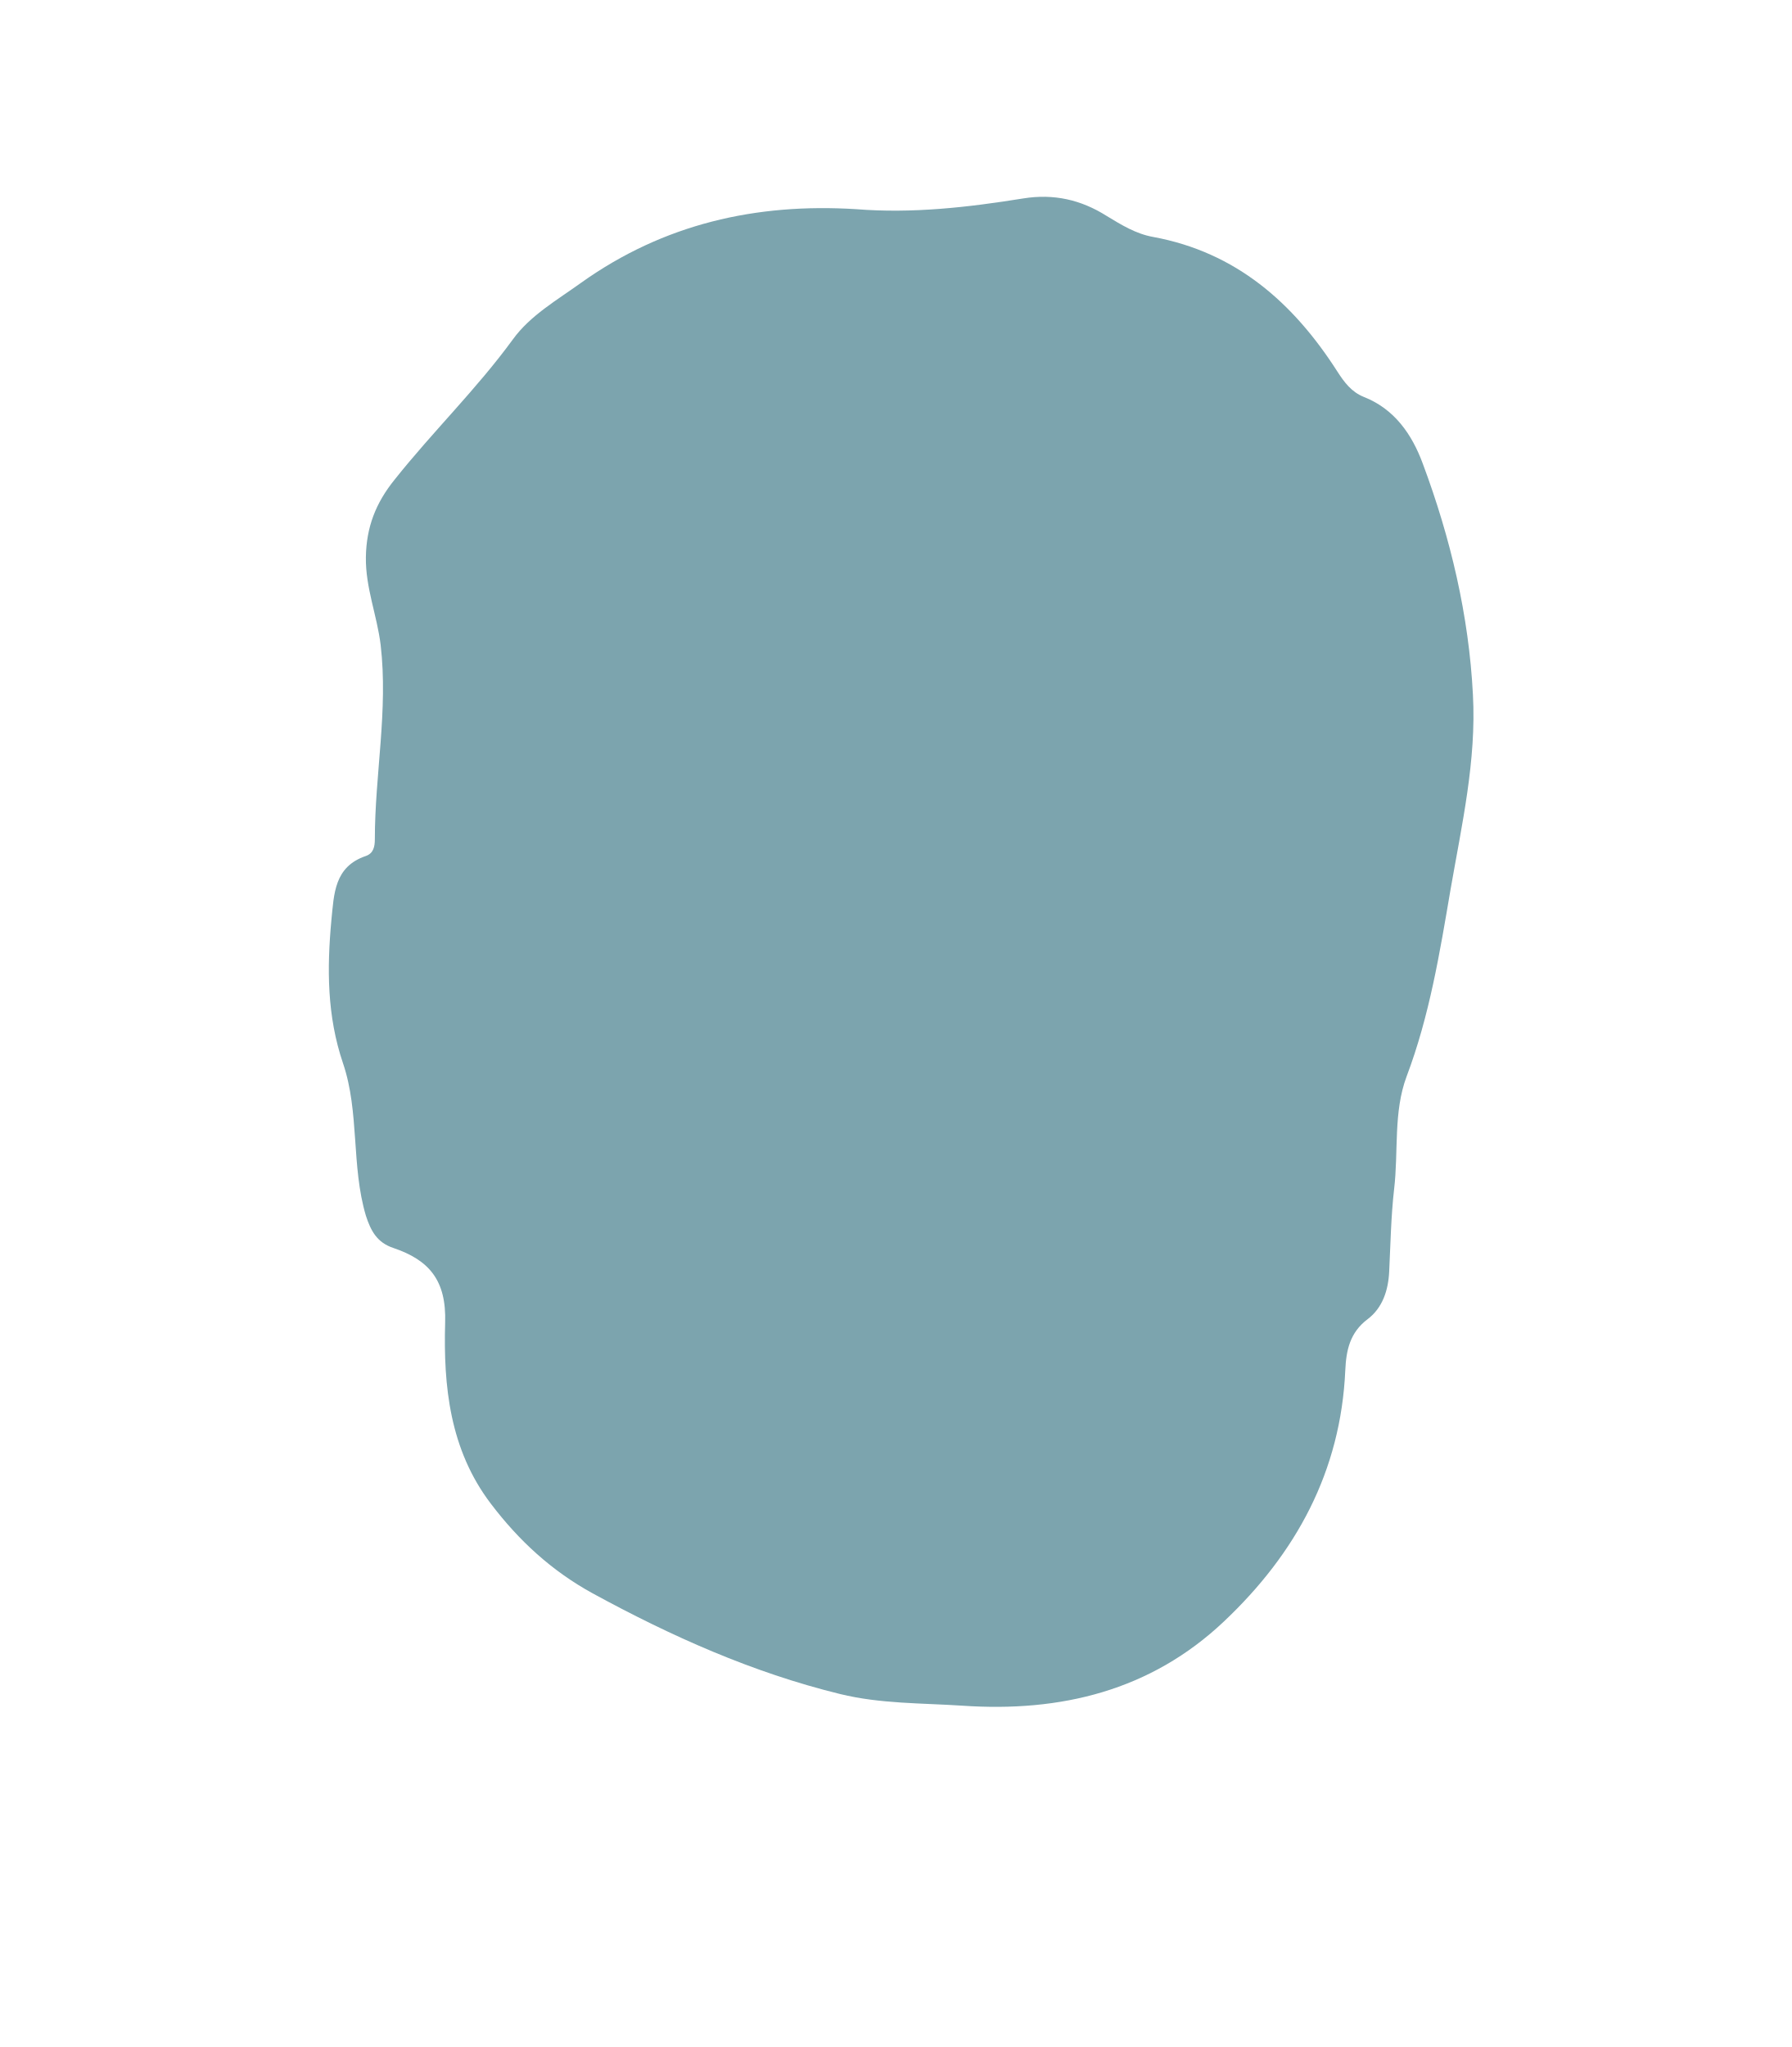
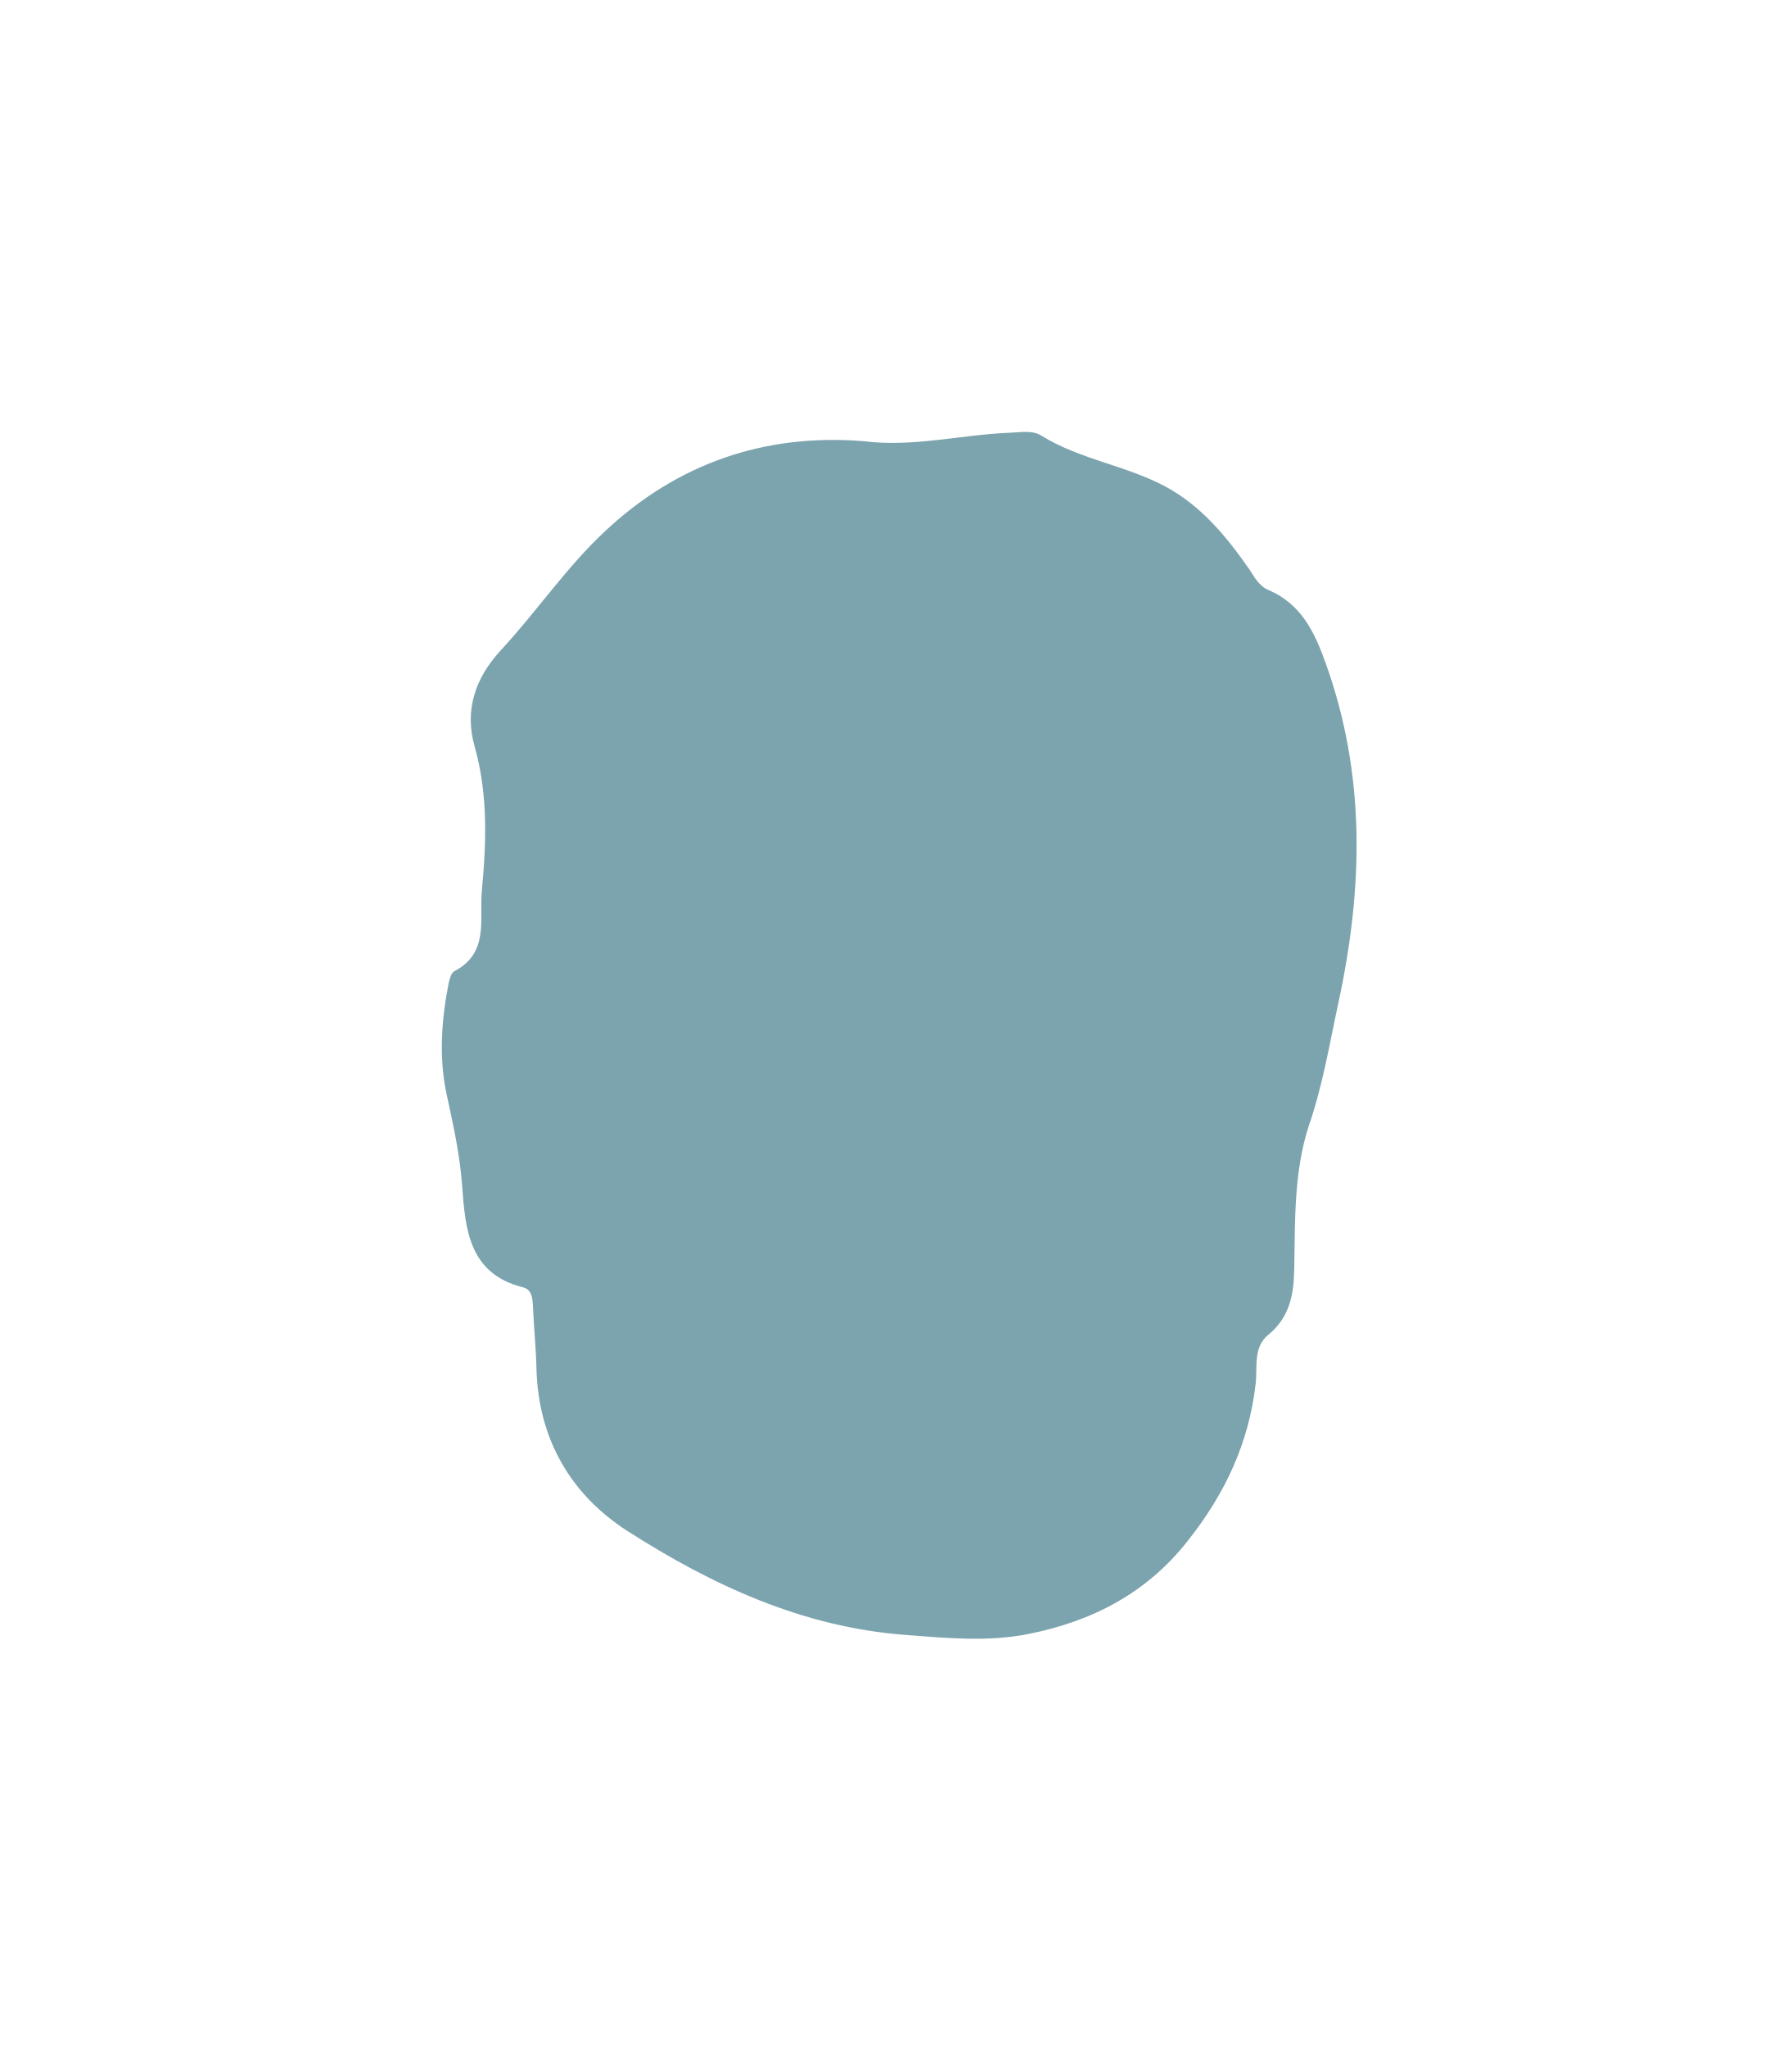
<svg xmlns="http://www.w3.org/2000/svg" version="1.1" id="shapes" x="0px" y="0px" width="400px" height="457px" viewBox="0 0 400 457" style="enable-background:new 0 0 400 457;" xml:space="preserve">
  <style type="text/css">
	.st0{fill:#7CA4AE;}
</style>
  <g>
-     <path class="st0" d="M191.2,46.7c12.5,1,24.9-0.4,37.3-2.4c6.8-1.1,12.9,0.3,18.6,3.9c3.3,2,6.5,4,10.4,4.7   c18.5,3.4,31.3,14.7,41.1,30c1.6,2.5,3.2,4.6,5.9,5.7c6.9,2.7,10.8,8.4,13.2,14.9c6.2,16.6,10.3,33.9,11.2,51.6   c0.8,14.7-2.5,29.1-5,43.5c-2.4,14.1-4.7,28.2-9.8,41.7c-3,8-1.8,16.8-2.8,25.2c-0.7,6.1-0.8,12.3-1.1,18.4   c-0.2,4.2-1.5,8.1-4.8,10.6c-4,3-4.8,7-5,11.4c-1,22.6-11,40.9-27.1,56.1c-16.4,15.5-36.5,20.3-58.4,18.8   c-9.1-0.6-18.3-0.4-27.3-2.6c-19.6-4.8-37.7-12.9-55.3-22.5c-9.1-5-16.4-11.7-22.7-20c-9.2-12.1-10.6-26.3-10.2-40.4   c0.3-9.5-3.6-14-11.6-16.7c-3.6-1.2-5-3.8-6.1-7.2c-3.3-11.1-1.4-23.1-5.1-34c-3.6-10.6-3.6-21.2-2.6-32c0.6-5.8,0.6-11.9,7.7-14.3   c1.7-0.6,2-2.1,2-3.7c0-14.5,3-28.8,1.3-43.4c-0.8-6.6-3.4-12.8-3.3-19.6c0.1-6.7,2.2-12.1,6.4-17.3c8.5-10.7,18.3-20.2,26.4-31.3   c3.9-5.4,9.9-8.8,15.3-12.7C148.2,50,168.8,45.3,191.2,46.7z" />
+     <path class="st0" d="M192.9,98.5c11,1.4,21.9-1.5,32.8-1.9c2.3-0.1,4.9-0.6,6.9,0.7c8.6,5.3,18.8,6.6,27.6,11.3   c8,4.3,13.6,11.1,18.7,18.4c1.2,1.8,2.2,3.8,4.3,4.7c7.3,3.1,10.3,9.3,12.8,16.3c9,25,8.4,50.1,2.9,75.7c-2,9.2-3.5,18.5-6.6,27.5   c-3.4,10.3-3.1,21.3-3.3,32.1c-0.1,5.7-1,10.8-5.8,14.7c-3.4,2.8-2.4,7.1-2.8,10.8c-1.5,13.3-6.8,24.6-15.1,35.1   c-9.3,11.9-21.6,18.1-35.7,20.9c-9,1.8-18.3,0.9-27.4,0.2c-22.9-1.7-43.2-11.1-62.1-23.2c-12.6-8.1-19.8-20.4-20.3-35.9   c-0.1-4.8-0.6-9.6-0.8-14.4c-0.1-1.8-0.3-3.6-2.2-4.1c-12.1-3-12.9-13-13.6-22.6c-0.5-7.2-2.1-14.1-3.6-21.1   c-1.6-8-1-16.2,0.6-24.3c0.2-0.9,0.6-2.3,1.3-2.6c7.8-4.1,5.5-11.6,6.1-18c1-10.7,1.4-21.4-1.6-32.1c-2.3-8,0-15.2,5.8-21.5   c8-8.6,14.7-18.6,23.3-26.6C151.2,103.5,170.7,96.7,192.9,98.5z" />
  </g>
</svg>
